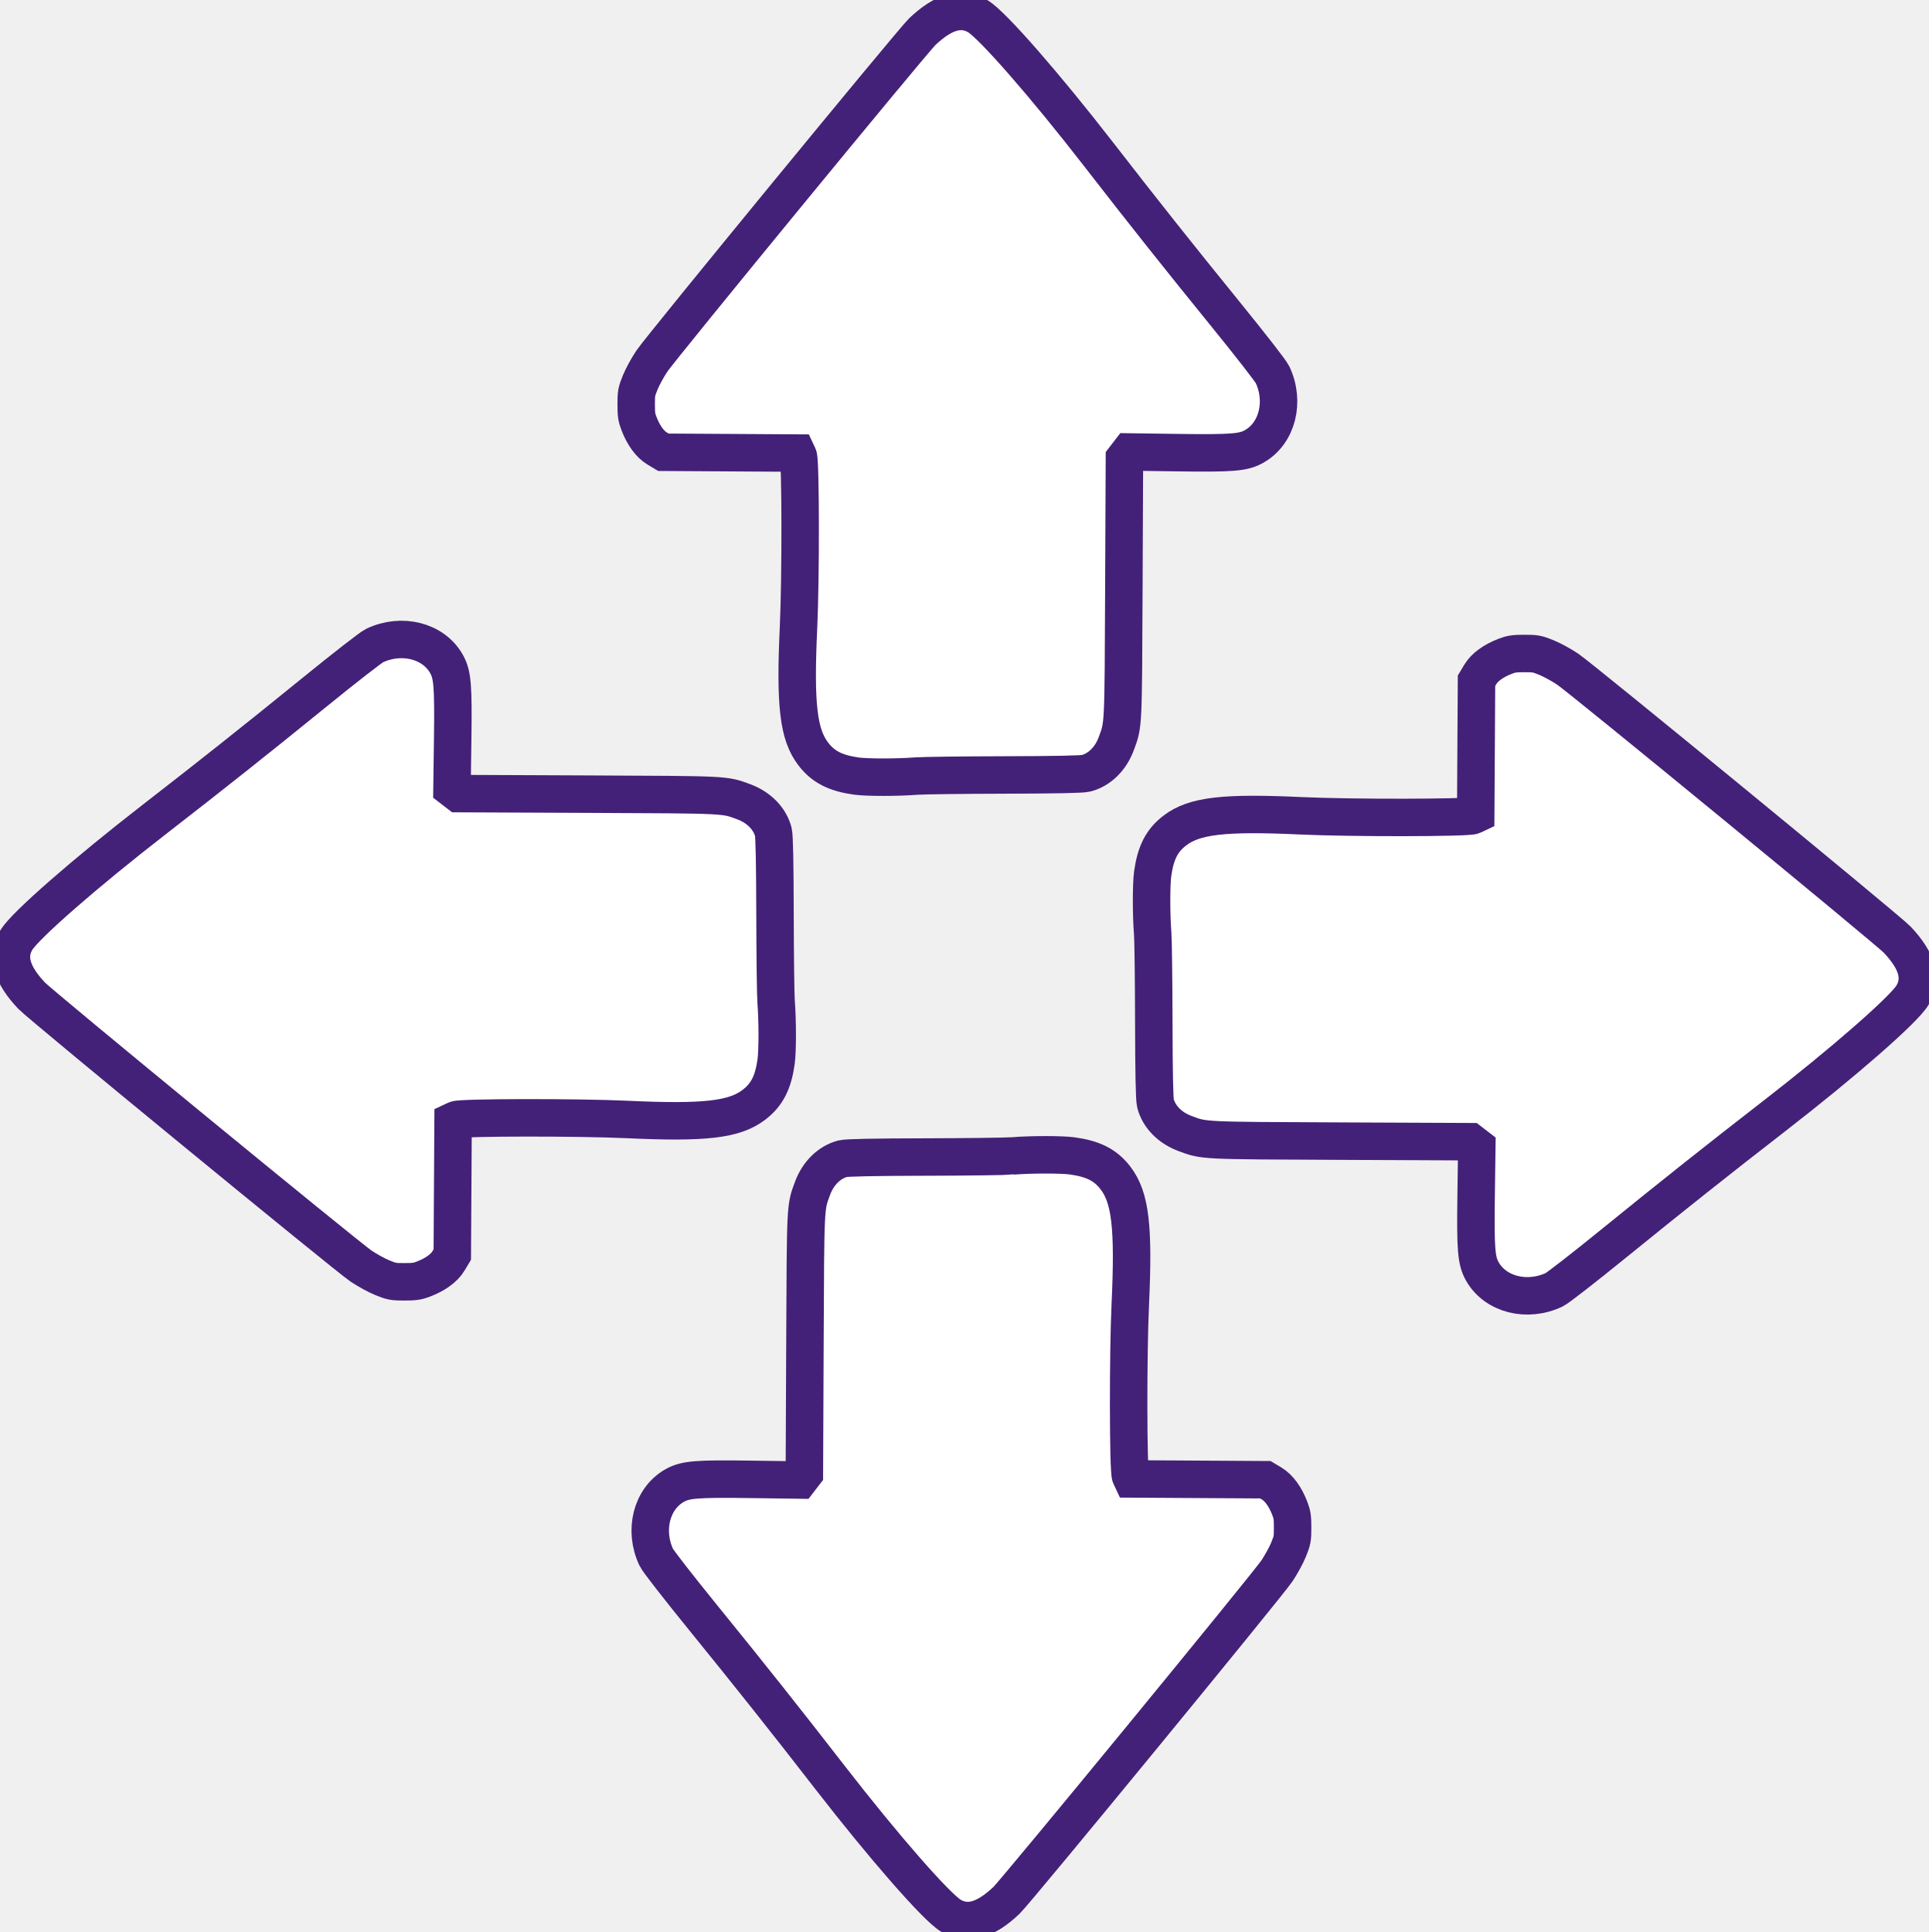
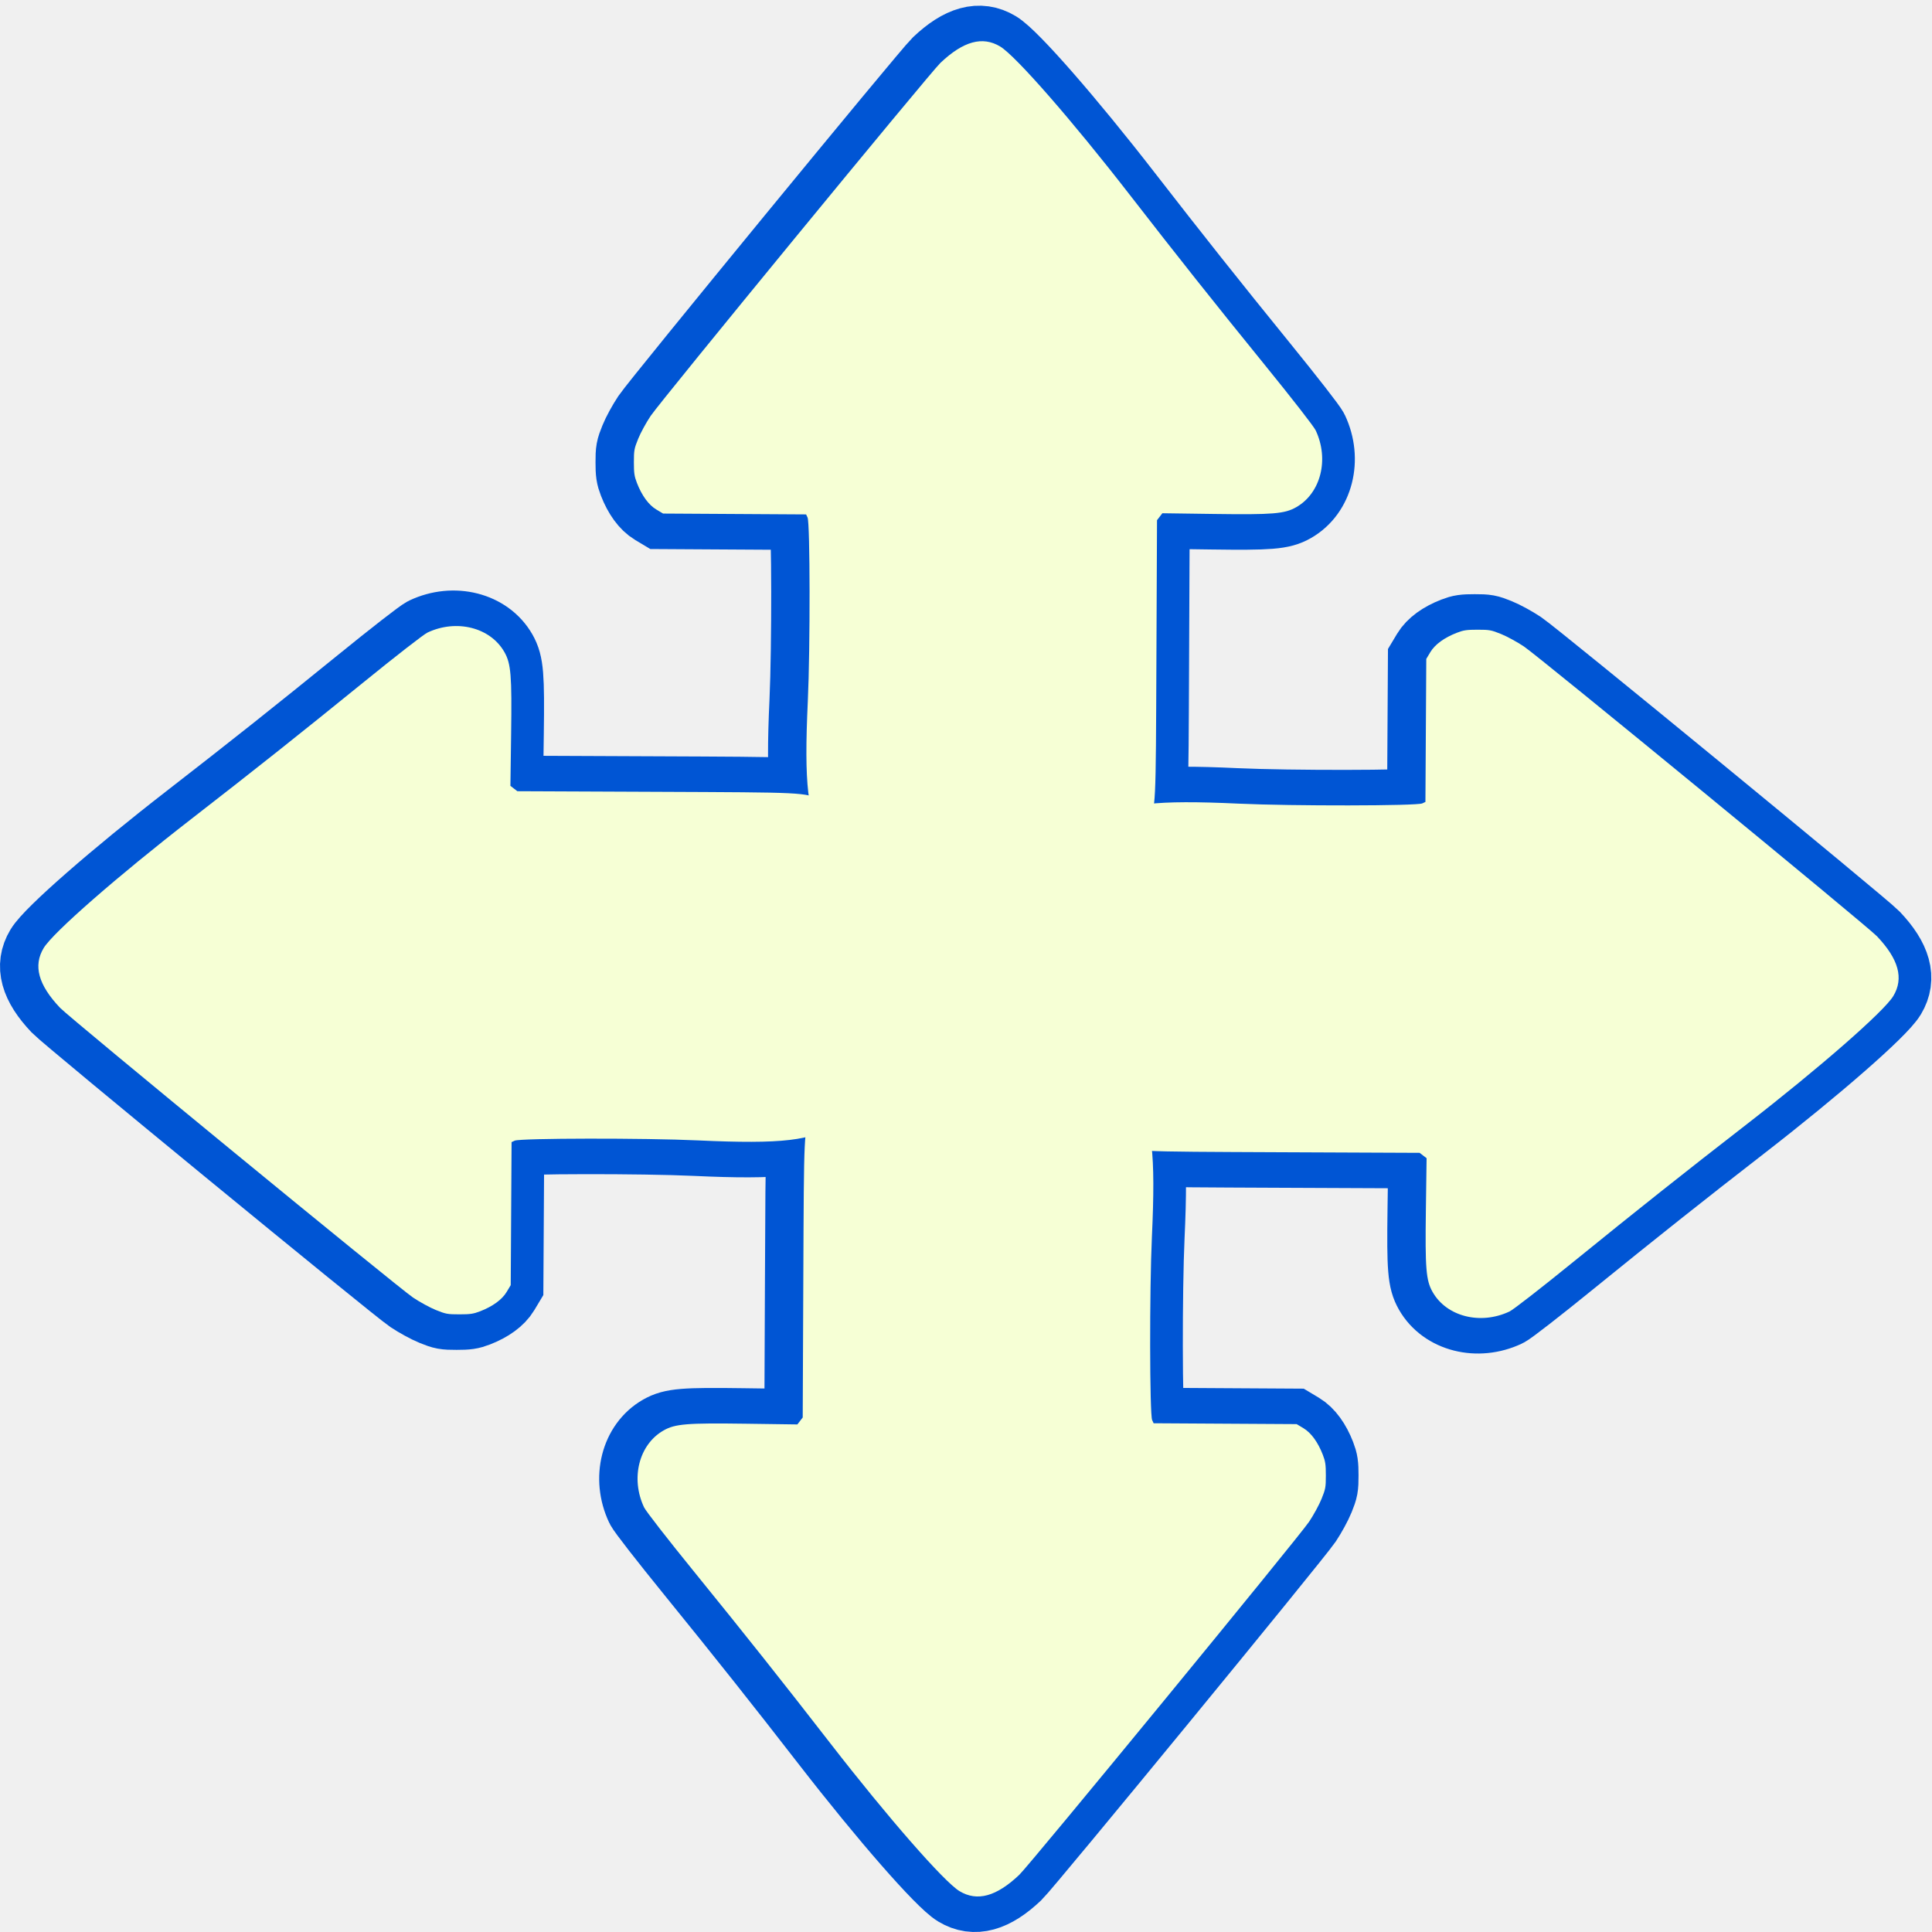
- <svg xmlns="http://www.w3.org/2000/svg" id="svg3039" version="1.1" width="1454.519" height="1457.002">
+ <svg xmlns="http://www.w3.org/2000/svg" id="svg3039" version="1.1" width="1359.268" height="1359.75">
  <defs id="defs3043" />
-   <path style="fill:#ffffff;fill-opacity:1;stroke:#442178;stroke-width:28.251;stroke-linecap:square;stroke-linejoin:miter;stroke-miterlimit:4;stroke-opacity:1;stroke-dasharray:none" d="m 585.269,755.455 c -0.387,-4.972 -0.762,-34.817 -0.832,-66.322 -0.085,-38.371 -0.495,-58.72 -1.24,-61.637 -2.578,-10.094 -10.913,-18.629 -22.299,-22.832 -14.832,-5.475 -11.205,-5.298 -118.188,-5.76 l -96.964,-0.419 -2.447,-1.884 -2.447,-1.884 0.502,-36.331 c 0.573,-41.516 -0.097,-49.689 -4.741,-57.846 -9.863,-17.322 -33.673,-23.358 -54.11,-13.717 -2.671,1.26 -21.977,16.274 -45.746,35.575 -44.055,35.774 -77.114,62.016 -120.365,95.543 -52.085,40.376 -97.471,80.038 -104.018,90.9 -7.497,12.438 -3.795,25.957 11.526,42.094 6.92,7.288 237.799,196.793 248.464,203.938 4.689,3.142 11.911,7.08 16.049,8.752 6.987,2.824 8.165,3.04 16.55,3.04 7.637,0 9.877,-0.329 14.544,-2.136 8.897,-3.444 15.467,-8.234 18.705,-13.638 l 2.86,-4.772 0.301,-50.33 0.301,-50.33 2.207,-1.034 c 3.82,-1.79 91.817,-1.911 129.091,-0.178 58.678,2.729 80.931,0.138 95.636,-11.134 9.718,-7.45 14.453,-16.676 16.658,-32.457 1.124,-8.043 1.125,-30.805 0.003,-45.201 z" id="path3049" />
-   <path id="path2982" d="m 690.966,585.269 c 4.972,-0.387 34.817,-0.762 66.322,-0.832 38.371,-0.085 58.72,-0.495 61.637,-1.24 10.094,-2.578 18.629,-10.913 22.832,-22.299 5.475,-14.832 5.298,-11.205 5.76,-118.188 l 0.419,-96.964 1.884,-2.447 1.884,-2.447 36.331,0.502 c 41.516,0.573 49.689,-0.097 57.846,-4.741 17.322,-9.863 23.358,-33.673 13.717,-54.11 -1.26,-2.671 -16.274,-21.977 -35.575,-45.746 C 888.25,192.702 862.008,159.642 828.481,116.392 788.105,64.306 748.442,18.92 737.58,12.374 725.142,4.877 711.623,8.579 695.486,23.9 688.198,30.82 498.693,261.7 491.548,272.364 c -3.142,4.689 -7.08,11.911 -8.752,16.049 -2.824,6.987 -3.04,8.165 -3.04,16.55 0,7.637 0.329,9.877 2.136,14.544 3.444,8.897 8.234,15.467 13.638,18.705 l 4.772,2.86 50.33,0.301 50.33,0.301 1.034,2.207 c 1.79,3.82 1.911,91.817 0.178,129.091 -2.729,58.678 -0.138,80.931 11.134,95.636 7.45,9.718 16.676,14.453 32.457,16.658 8.043,1.124 30.805,1.125 45.201,0.003 z" style="fill:#ffffff;fill-opacity:1;stroke:#442178;stroke-width:28.251;stroke-linecap:square;stroke-linejoin:miter;stroke-miterlimit:4;stroke-opacity:1;stroke-dasharray:none" />
-   <path id="path2984" d="m 869.25,704.031 c 0.387,4.972 0.762,34.817 0.832,66.322 0.085,38.371 0.495,58.72 1.24,61.637 2.578,10.094 10.913,18.629 22.299,22.832 14.832,5.475 11.205,5.298 118.188,5.76 l 96.964,0.419 2.447,1.884 2.447,1.884 -0.502,36.331 c -0.573,41.516 0.097,49.689 4.741,57.846 9.863,17.322 33.673,23.358 54.11,13.717 2.671,-1.26 21.977,-16.274 45.746,-35.575 44.055,-35.774 77.114,-62.016 120.365,-95.543 52.085,-40.376 97.471,-80.038 104.018,-90.9 7.497,-12.438 3.795,-25.957 -11.526,-42.094 -6.92,-7.288 -237.799,-196.793 -248.464,-203.938 -4.689,-3.142 -11.911,-7.08 -16.049,-8.752 -6.987,-2.824 -8.165,-3.04 -16.55,-3.04 -7.637,0 -9.877,0.329 -14.544,2.136 -8.898,3.444 -15.467,8.234 -18.705,13.638 l -2.86,4.772 -0.301,50.33 -0.301,50.33 -2.207,1.034 c -3.82,1.79 -91.817,1.911 -129.091,0.178 -58.678,-2.729 -80.931,-0.138 -95.636,11.134 -9.718,7.45 -14.453,16.676 -16.658,32.457 -1.124,8.043 -1.125,30.805 -0.003,45.201 z" style="fill:#ffffff;fill-opacity:1;stroke:#442178;stroke-width:28.251;stroke-linecap:square;stroke-linejoin:miter;stroke-miterlimit:4;stroke-opacity:1;stroke-dasharray:none" />
-   <path style="fill:#ffffff;fill-opacity:1;stroke:#442178;stroke-width:28.251;stroke-linecap:square;stroke-linejoin:miter;stroke-miterlimit:4;stroke-opacity:1;stroke-dasharray:none" d="m 763.553,871.733 c -4.972,0.387 -34.817,0.762 -66.322,0.832 -38.371,0.085 -58.72,0.495 -61.637,1.24 -10.094,2.578 -18.629,10.913 -22.832,22.299 -5.475,14.832 -5.298,11.205 -5.76,118.188 l -0.419,96.964 -1.884,2.447 -1.884,2.447 -36.331,-0.502 c -41.517,-0.573 -49.689,0.097 -57.846,4.741 -17.322,9.863 -23.358,33.673 -13.717,54.11 1.26,2.671 16.274,21.977 35.575,45.746 35.774,44.055 62.016,77.114 95.543,120.365 40.376,52.085 80.038,97.471 90.9,104.018 12.438,7.497 25.957,3.795 42.094,-11.527 7.288,-6.92 196.793,-237.799 203.938,-248.464 3.142,-4.689 7.08,-11.911 8.752,-16.049 2.824,-6.987 3.04,-8.165 3.04,-16.55 0,-7.637 -0.329,-9.877 -2.136,-14.544 -3.444,-8.898 -8.234,-15.467 -13.638,-18.705 l -4.772,-2.86 -50.33,-0.301 -50.33,-0.301 -1.034,-2.207 c -1.79,-3.82 -1.911,-91.817 -0.178,-129.091 2.729,-58.678 0.138,-80.931 -11.134,-95.636 -7.45,-9.718 -16.676,-14.453 -32.457,-16.658 -8.043,-1.124 -30.805,-1.125 -45.201,-0.003 z" id="path2986" />
+   <path id="path2996" d="m 601.644,713.828 c -0.388,-4.972 -0.762,-34.817 -0.832,-66.322 -0.085,-38.371 -0.495,-58.72 -1.24,-61.637 -2.578,-10.094 -10.913,-18.629 -22.299,-22.832 -14.832,-5.475 -11.205,-5.298 -118.188,-5.76 l -96.964,-0.419 -2.447,-1.884 -2.447,-1.884 0.502,-36.331 c 0.573,-41.516 -0.097,-49.689 -4.741,-57.846 -9.863,-17.322 -33.673,-23.358 -54.11,-13.717 -2.671,1.26 -21.977,16.274 -45.746,35.575 -44.055,35.774 -77.114,62.016 -120.365,95.543 -52.085,40.376 -97.471,80.038 -104.018,90.9 -7.497,12.438 -3.795,25.957 11.526,42.094 6.92,7.288 237.8,196.793 248.464,203.938 4.689,3.142 11.911,7.08 16.049,8.752 6.987,2.824 8.165,3.04 16.55,3.04 7.637,0 9.877,-0.329 14.544,-2.136 8.898,-3.444 15.467,-8.234 18.705,-13.638 l 2.86,-4.772 0.301,-50.33 0.301,-50.33 2.207,-1.034 c 3.82,-1.79 91.817,-1.911 129.091,-0.178 58.678,2.729 80.931,0.138 95.636,-11.134 9.718,-7.45 14.453,-16.676 16.658,-32.457 1.123,-8.043 1.125,-30.805 0,-45.201 z" style="fill:#0055d4;fill-opacity:1;stroke:#0055d4;stroke-width:50;stroke-miterlimit:4;stroke-dasharray:none" />
+   <path style="fill:#0055d4;fill-opacity:1;stroke:#0055d4;stroke-width:50;stroke-miterlimit:4;stroke-dasharray:none" d="m 655.341,605.642 c 4.972,-0.387 34.817,-0.762 66.322,-0.832 38.371,-0.085 58.72,-0.495 61.637,-1.24 10.094,-2.578 18.629,-10.913 22.832,-22.299 5.475,-14.832 5.298,-11.205 5.76,-118.188 l 0.419,-96.964 1.884,-2.447 1.884,-2.447 36.331,0.502 c 41.517,0.573 49.689,-0.097 57.846,-4.741 17.322,-9.863 23.358,-33.673 13.717,-54.11 -1.26,-2.671 -16.274,-21.977 -35.575,-45.746 -35.774,-44.055 -62.016,-77.114 -95.543,-120.365 -40.376,-52.085 -80.038,-97.471 -90.9,-104.018 -12.438,-7.497 -25.957,-3.795 -42.094,11.526 -7.288,6.92 -196.793,237.799 -203.938,248.464 -3.142,4.689 -7.08,11.911 -8.752,16.049 -2.824,6.987 -3.04,8.165 -3.04,16.55 0,7.637 0.329,9.877 2.136,14.544 3.444,8.897 8.234,15.467 13.638,18.705 l 4.772,2.86 50.33,0.301 50.33,0.301 1.034,2.207 c 1.79,3.82 1.911,91.817 0.178,129.091 -2.729,58.678 -0.138,80.931 11.134,95.636 7.45,9.718 16.676,14.453 32.458,16.658 8.043,1.124 30.805,1.125 45.201,0.003 z" id="path2998" />
+   <path style="fill:#0055d4;fill-opacity:1;stroke:#0055d4;stroke-width:50;stroke-miterlimit:4;stroke-dasharray:none" d="m 757.625,654.404 c 0.388,4.972 0.762,34.817 0.832,66.322 0.085,38.371 0.495,58.72 1.24,61.637 2.578,10.094 10.913,18.629 22.299,22.832 14.832,5.475 11.205,5.298 118.188,5.76 l 96.964,0.419 2.447,1.884 2.447,1.884 -0.502,36.331 c -0.573,41.516 0.097,49.689 4.741,57.846 9.863,17.322 33.673,23.358 54.11,13.717 2.671,-1.26 21.977,-16.274 45.746,-35.575 44.055,-35.774 77.114,-62.016 120.365,-95.543 52.085,-40.376 97.471,-80.038 104.018,-90.9 7.497,-12.438 3.795,-25.957 -11.526,-42.094 -6.92,-7.288 -237.799,-196.793 -248.464,-203.938 -4.689,-3.142 -11.911,-7.08 -16.049,-8.752 -6.987,-2.824 -8.165,-3.04 -16.55,-3.04 -7.637,0 -9.877,0.329 -14.544,2.136 -8.898,3.444 -15.467,8.234 -18.705,13.638 l -2.86,4.772 -0.301,50.33 -0.301,50.33 -2.207,1.034 c -3.82,1.79 -91.817,1.911 -129.091,0.178 -58.678,-2.729 -80.931,-0.138 -95.636,11.134 -9.718,7.45 -14.453,16.676 -16.658,32.457 -1.123,8.043 -1.125,30.805 0,45.201 z" id="path3000" />
+   <path id="path3002" d="m 719.927,758.106 c -4.972,0.387 -34.817,0.762 -66.322,0.832 -38.371,0.085 -58.72,0.495 -61.637,1.24 -10.094,2.578 -18.629,10.913 -22.832,22.299 -5.475,14.832 -5.298,11.205 -5.76,118.188 l -0.419,96.964 -1.884,2.447 -1.884,2.447 -36.331,-0.502 c -41.517,-0.573 -49.689,0.097 -57.846,4.741 -17.322,9.863 -23.358,33.673 -13.717,54.11 1.26,2.671 16.274,21.977 35.575,45.746 35.774,44.055 62.016,77.114 95.543,120.365 40.376,52.085 80.038,97.471 90.9,104.018 12.438,7.497 25.957,3.795 42.094,-11.527 7.288,-6.92 196.793,-237.799 203.938,-248.464 3.142,-4.689 7.08,-11.911 8.752,-16.049 2.824,-6.987 3.04,-8.165 3.04,-16.55 0,-7.637 -0.329,-9.877 -2.136,-14.544 -3.444,-8.898 -8.234,-15.467 -13.638,-18.705 l -4.772,-2.86 -50.33,-0.301 -50.33,-0.301 -1.034,-2.207 c -1.79,-3.82 -1.911,-91.817 -0.178,-129.091 2.729,-58.678 0.138,-80.931 -11.134,-95.636 -7.45,-9.718 -16.676,-14.453 -32.457,-16.658 -8.043,-1.124 -30.805,-1.125 -45.201,-0.003 z" style="fill:#0055d4;fill-opacity:1;stroke:#0055d4;stroke-width:50;stroke-miterlimit:4;stroke-dasharray:none" />
+   <path style="fill:#f6ffd5;fill-opacity:1;stroke:none" d="m 603.644,713.828 c -0.387,-4.972 -0.762,-34.817 -0.832,-66.322 -0.085,-38.371 -0.495,-58.72 -1.24,-61.637 -2.578,-10.094 -10.913,-18.629 -22.299,-22.832 -14.832,-5.475 -11.205,-5.298 -118.188,-5.76 l -96.964,-0.419 -2.447,-1.884 -2.447,-1.884 0.502,-36.331 c 0.573,-41.516 -0.097,-49.689 -4.741,-57.846 -9.863,-17.322 -33.673,-23.358 -54.11,-13.717 -2.671,1.26 -21.977,16.274 -45.746,35.575 -44.055,35.774 -77.114,62.016 -120.365,95.543 -52.085,40.376 -97.471,80.038 -104.018,90.9 -7.497,12.438 -3.795,25.957 11.526,42.094 6.92,7.288 237.799,196.793 248.464,203.938 4.689,3.142 11.911,7.08 16.049,8.752 6.987,2.824 8.165,3.04 16.55,3.04 7.637,0 9.877,-0.329 14.544,-2.136 8.897,-3.444 15.467,-8.234 18.705,-13.638 l 2.86,-4.772 0.301,-50.33 0.301,-50.33 2.207,-1.034 c 3.82,-1.79 91.817,-1.911 129.091,-0.178 58.678,2.729 80.931,0.138 95.636,-11.134 9.718,-7.45 14.453,-16.676 16.658,-32.457 1.124,-8.043 1.125,-30.805 0.003,-45.201 z" id="path3049" />
+   <path id="path2982" d="m 657.341,605.642 c 4.972,-0.387 34.817,-0.762 66.322,-0.832 38.371,-0.085 58.72,-0.495 61.637,-1.24 10.094,-2.578 18.629,-10.913 22.832,-22.299 5.475,-14.832 5.298,-11.205 5.76,-118.188 l 0.419,-96.964 1.884,-2.447 1.884,-2.447 36.331,0.502 c 41.516,0.573 49.689,-0.097 57.846,-4.741 17.322,-9.863 23.358,-33.673 13.717,-54.11 -1.26,-2.671 -16.274,-21.977 -35.575,-45.746 C 854.624,213.075 828.382,180.015 794.855,136.765 754.48,84.68 714.817,39.294 703.955,32.747 c -12.438,-7.497 -25.957,-3.795 -42.094,11.526 -7.288,6.92 -196.793,237.799 -203.938,248.464 -3.142,4.689 -7.08,11.911 -8.752,16.049 -2.824,6.987 -3.04,8.165 -3.04,16.55 0,7.637 0.329,9.877 2.136,14.544 3.444,8.897 8.234,15.467 13.638,18.705 l 4.772,2.86 50.33,0.301 50.33,0.301 1.034,2.207 c 1.79,3.82 1.911,91.817 0.178,129.091 -2.729,58.678 -0.138,80.931 11.134,95.636 7.45,9.718 16.676,14.453 32.457,16.658 8.043,1.124 30.805,1.125 45.201,0.003 z" style="fill:#f6ffd5;fill-opacity:1;stroke:none" />
+   <path id="path2984" d="m 759.625,654.404 c 0.387,4.972 0.762,34.817 0.832,66.322 0.085,38.371 0.495,58.72 1.24,61.637 2.578,10.094 10.913,18.629 22.299,22.832 14.832,5.475 11.205,5.298 118.188,5.76 l 96.964,0.419 2.447,1.884 2.447,1.884 -0.502,36.331 c -0.573,41.516 0.097,49.689 4.741,57.846 9.863,17.322 33.673,23.358 54.11,13.717 2.671,-1.26 21.977,-16.274 45.746,-35.575 44.055,-35.774 77.114,-62.016 120.365,-95.543 52.085,-40.376 97.471,-80.038 104.018,-90.9 7.497,-12.438 3.795,-25.957 -11.526,-42.094 -6.92,-7.288 -237.799,-196.793 -248.464,-203.938 -4.689,-3.142 -11.911,-7.08 -16.049,-8.752 -6.987,-2.824 -8.165,-3.04 -16.55,-3.04 -7.637,0 -9.877,0.329 -14.544,2.136 -8.898,3.444 -15.467,8.234 -18.705,13.638 l -2.86,4.772 -0.301,50.33 -0.301,50.33 -2.207,1.034 c -3.82,1.79 -91.817,1.911 -129.091,0.178 -58.678,-2.729 -80.931,-0.138 -95.636,11.134 -9.718,7.45 -14.453,16.676 -16.658,32.457 -1.124,8.043 -1.125,30.805 -0.003,45.201 z" style="fill:#f6ffd5;fill-opacity:1;stroke:none" />
+   <path style="fill:#f6ffd5;fill-opacity:1;stroke:none" d="m 721.927,758.106 c -4.972,0.387 -34.817,0.762 -66.322,0.832 -38.371,0.085 -58.72,0.495 -61.637,1.24 -10.094,2.578 -18.629,10.913 -22.832,22.299 -5.475,14.832 -5.298,11.205 -5.76,118.188 l -0.419,96.964 -1.884,2.447 -1.884,2.447 -36.331,-0.502 c -41.517,-0.573 -49.689,0.097 -57.846,4.741 -17.322,9.863 -23.358,33.673 -13.717,54.11 1.26,2.671 16.274,21.977 35.575,45.746 35.774,44.055 62.016,77.114 95.543,120.365 40.376,52.085 80.038,97.471 90.9,104.018 12.438,7.497 25.957,3.795 42.094,-11.527 7.288,-6.92 196.793,-237.799 203.938,-248.464 3.142,-4.689 7.08,-11.911 8.752,-16.049 2.824,-6.987 3.04,-8.165 3.04,-16.55 0,-7.637 -0.329,-9.877 -2.136,-14.544 -3.444,-8.898 -8.234,-15.467 -13.638,-18.705 l -4.772,-2.86 -50.33,-0.301 -50.33,-0.301 -1.034,-2.207 c -1.79,-3.82 -1.911,-91.817 -0.178,-129.091 2.729,-58.678 0.138,-80.931 -11.134,-95.636 -7.45,-9.718 -16.676,-14.453 -32.457,-16.658 -8.043,-1.124 -30.805,-1.125 -45.201,-0.003 z" id="path2986" />
+   <rect style="fill:#f6ffd5;fill-opacity:1;stroke:none" id="rect2994" width="300.682" height="209.778" x="538.598" y="578.441" />
</svg>
